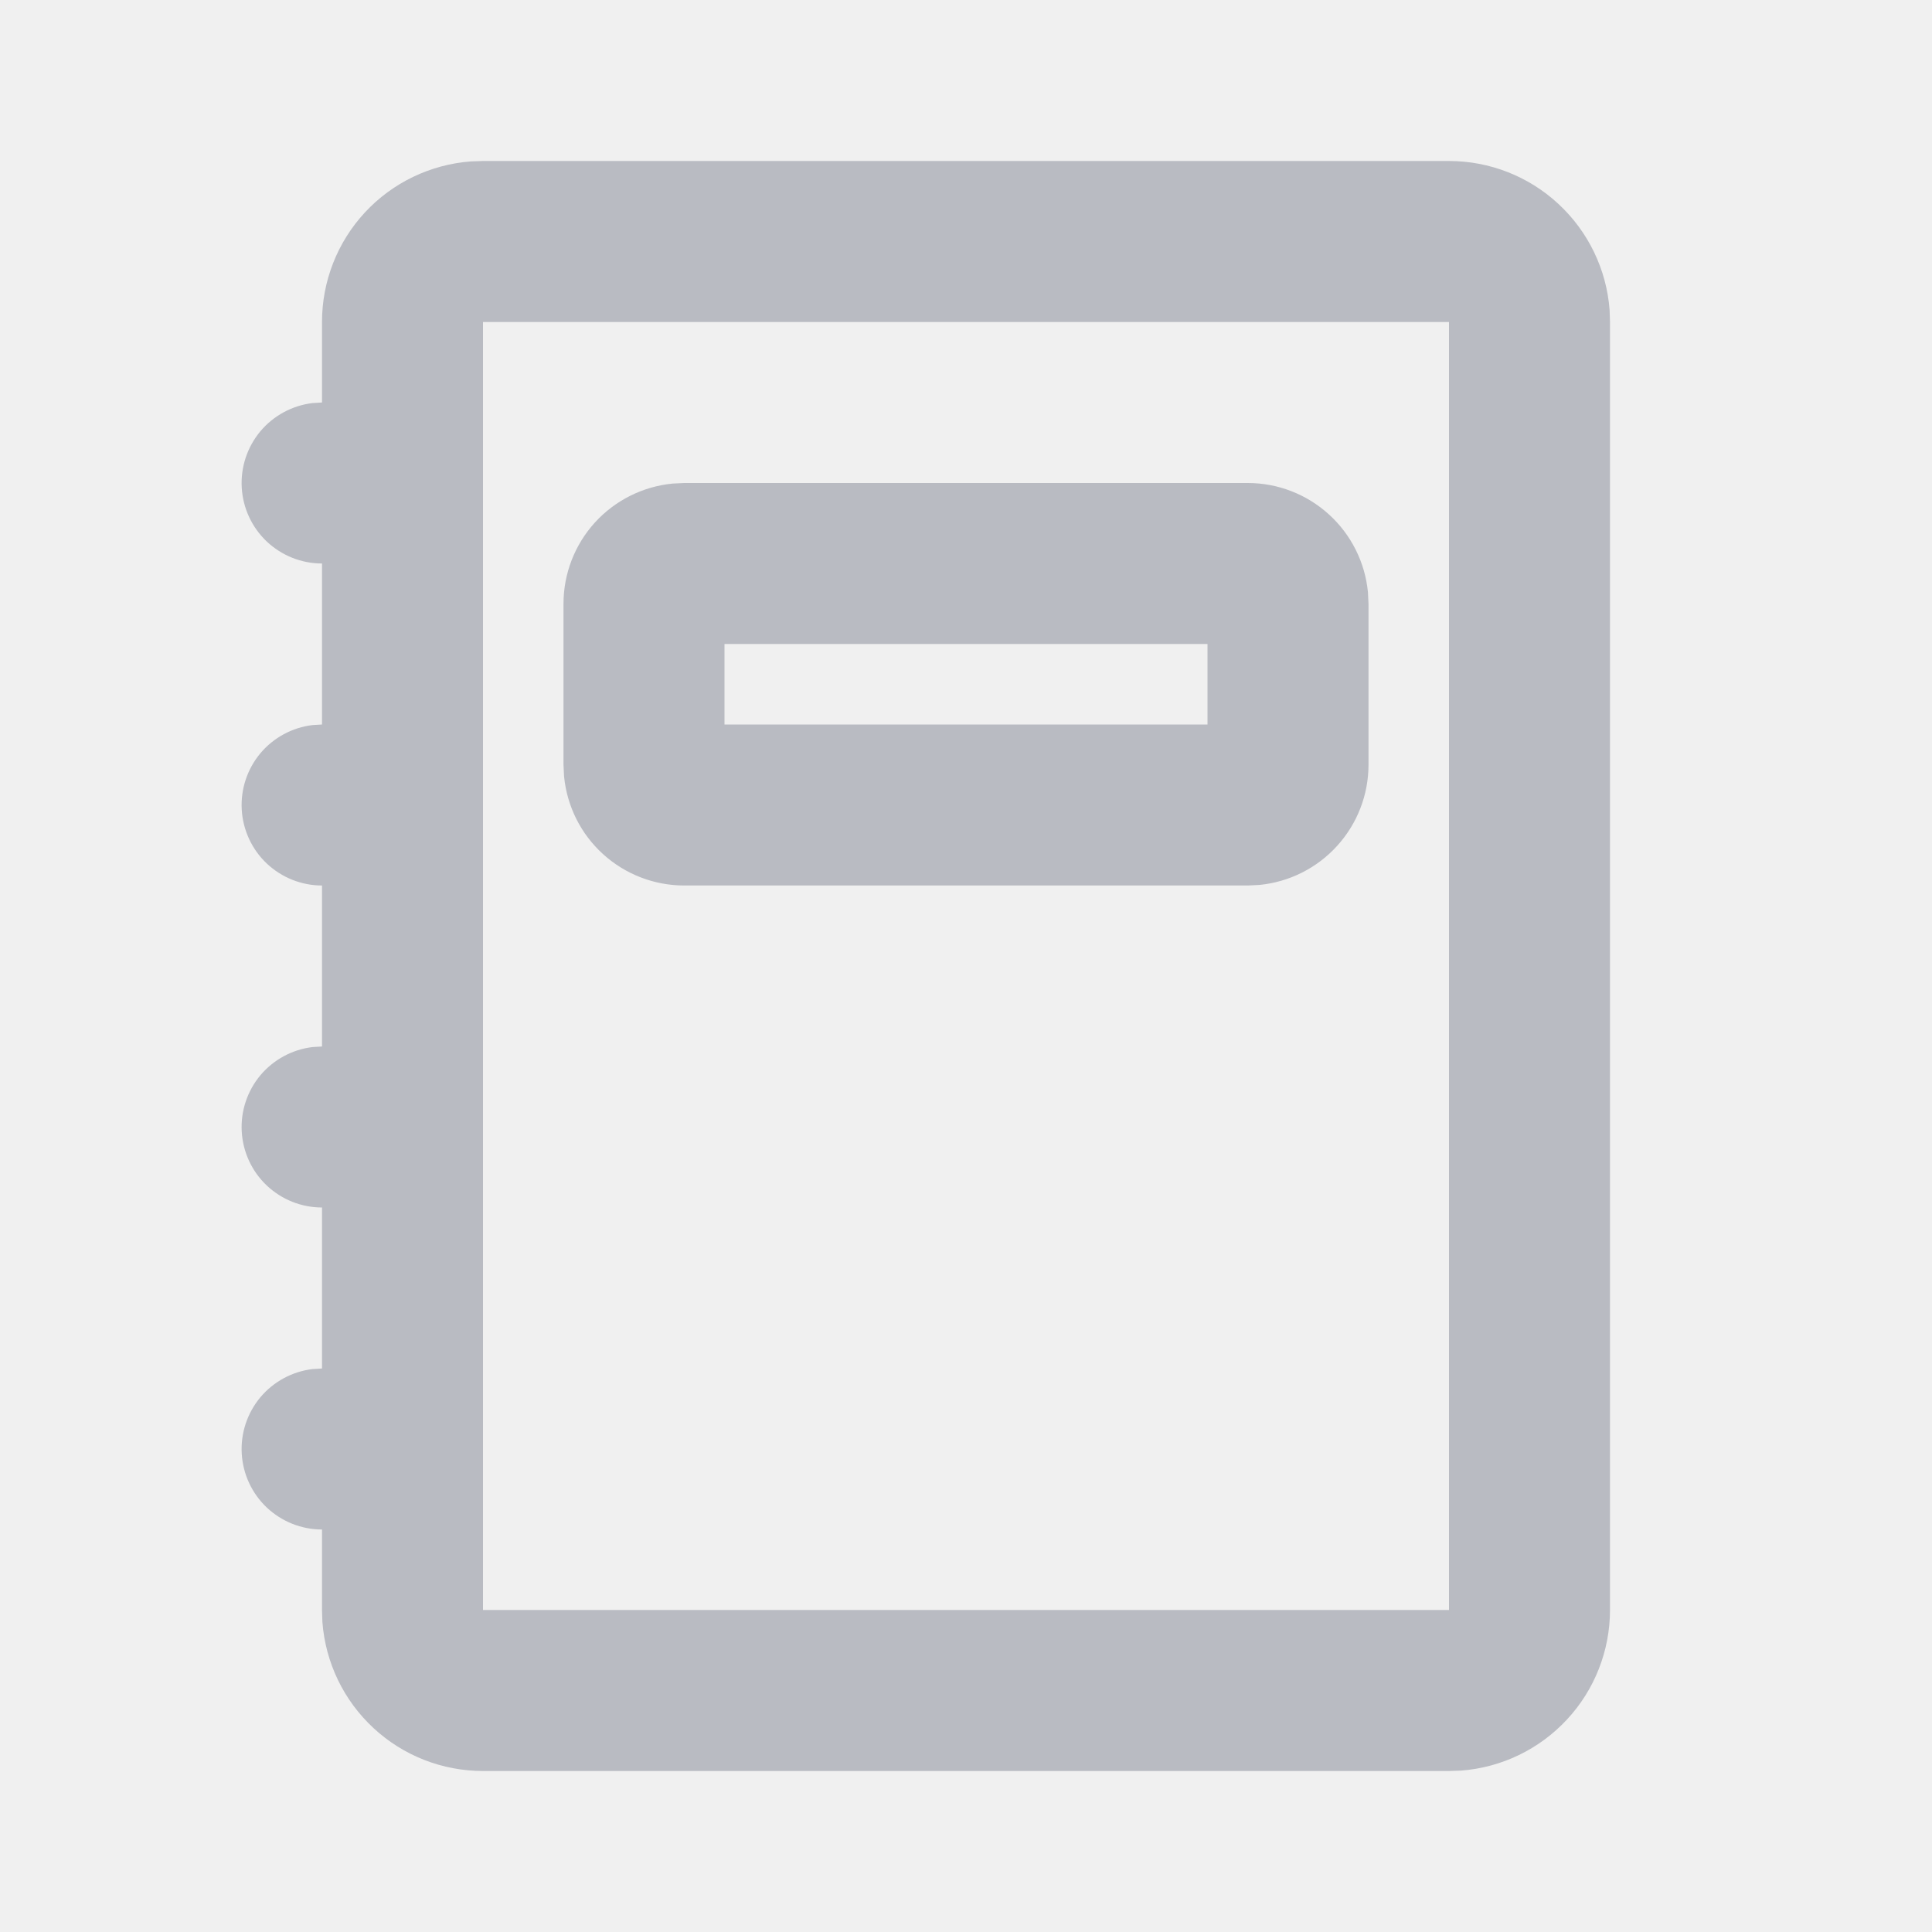
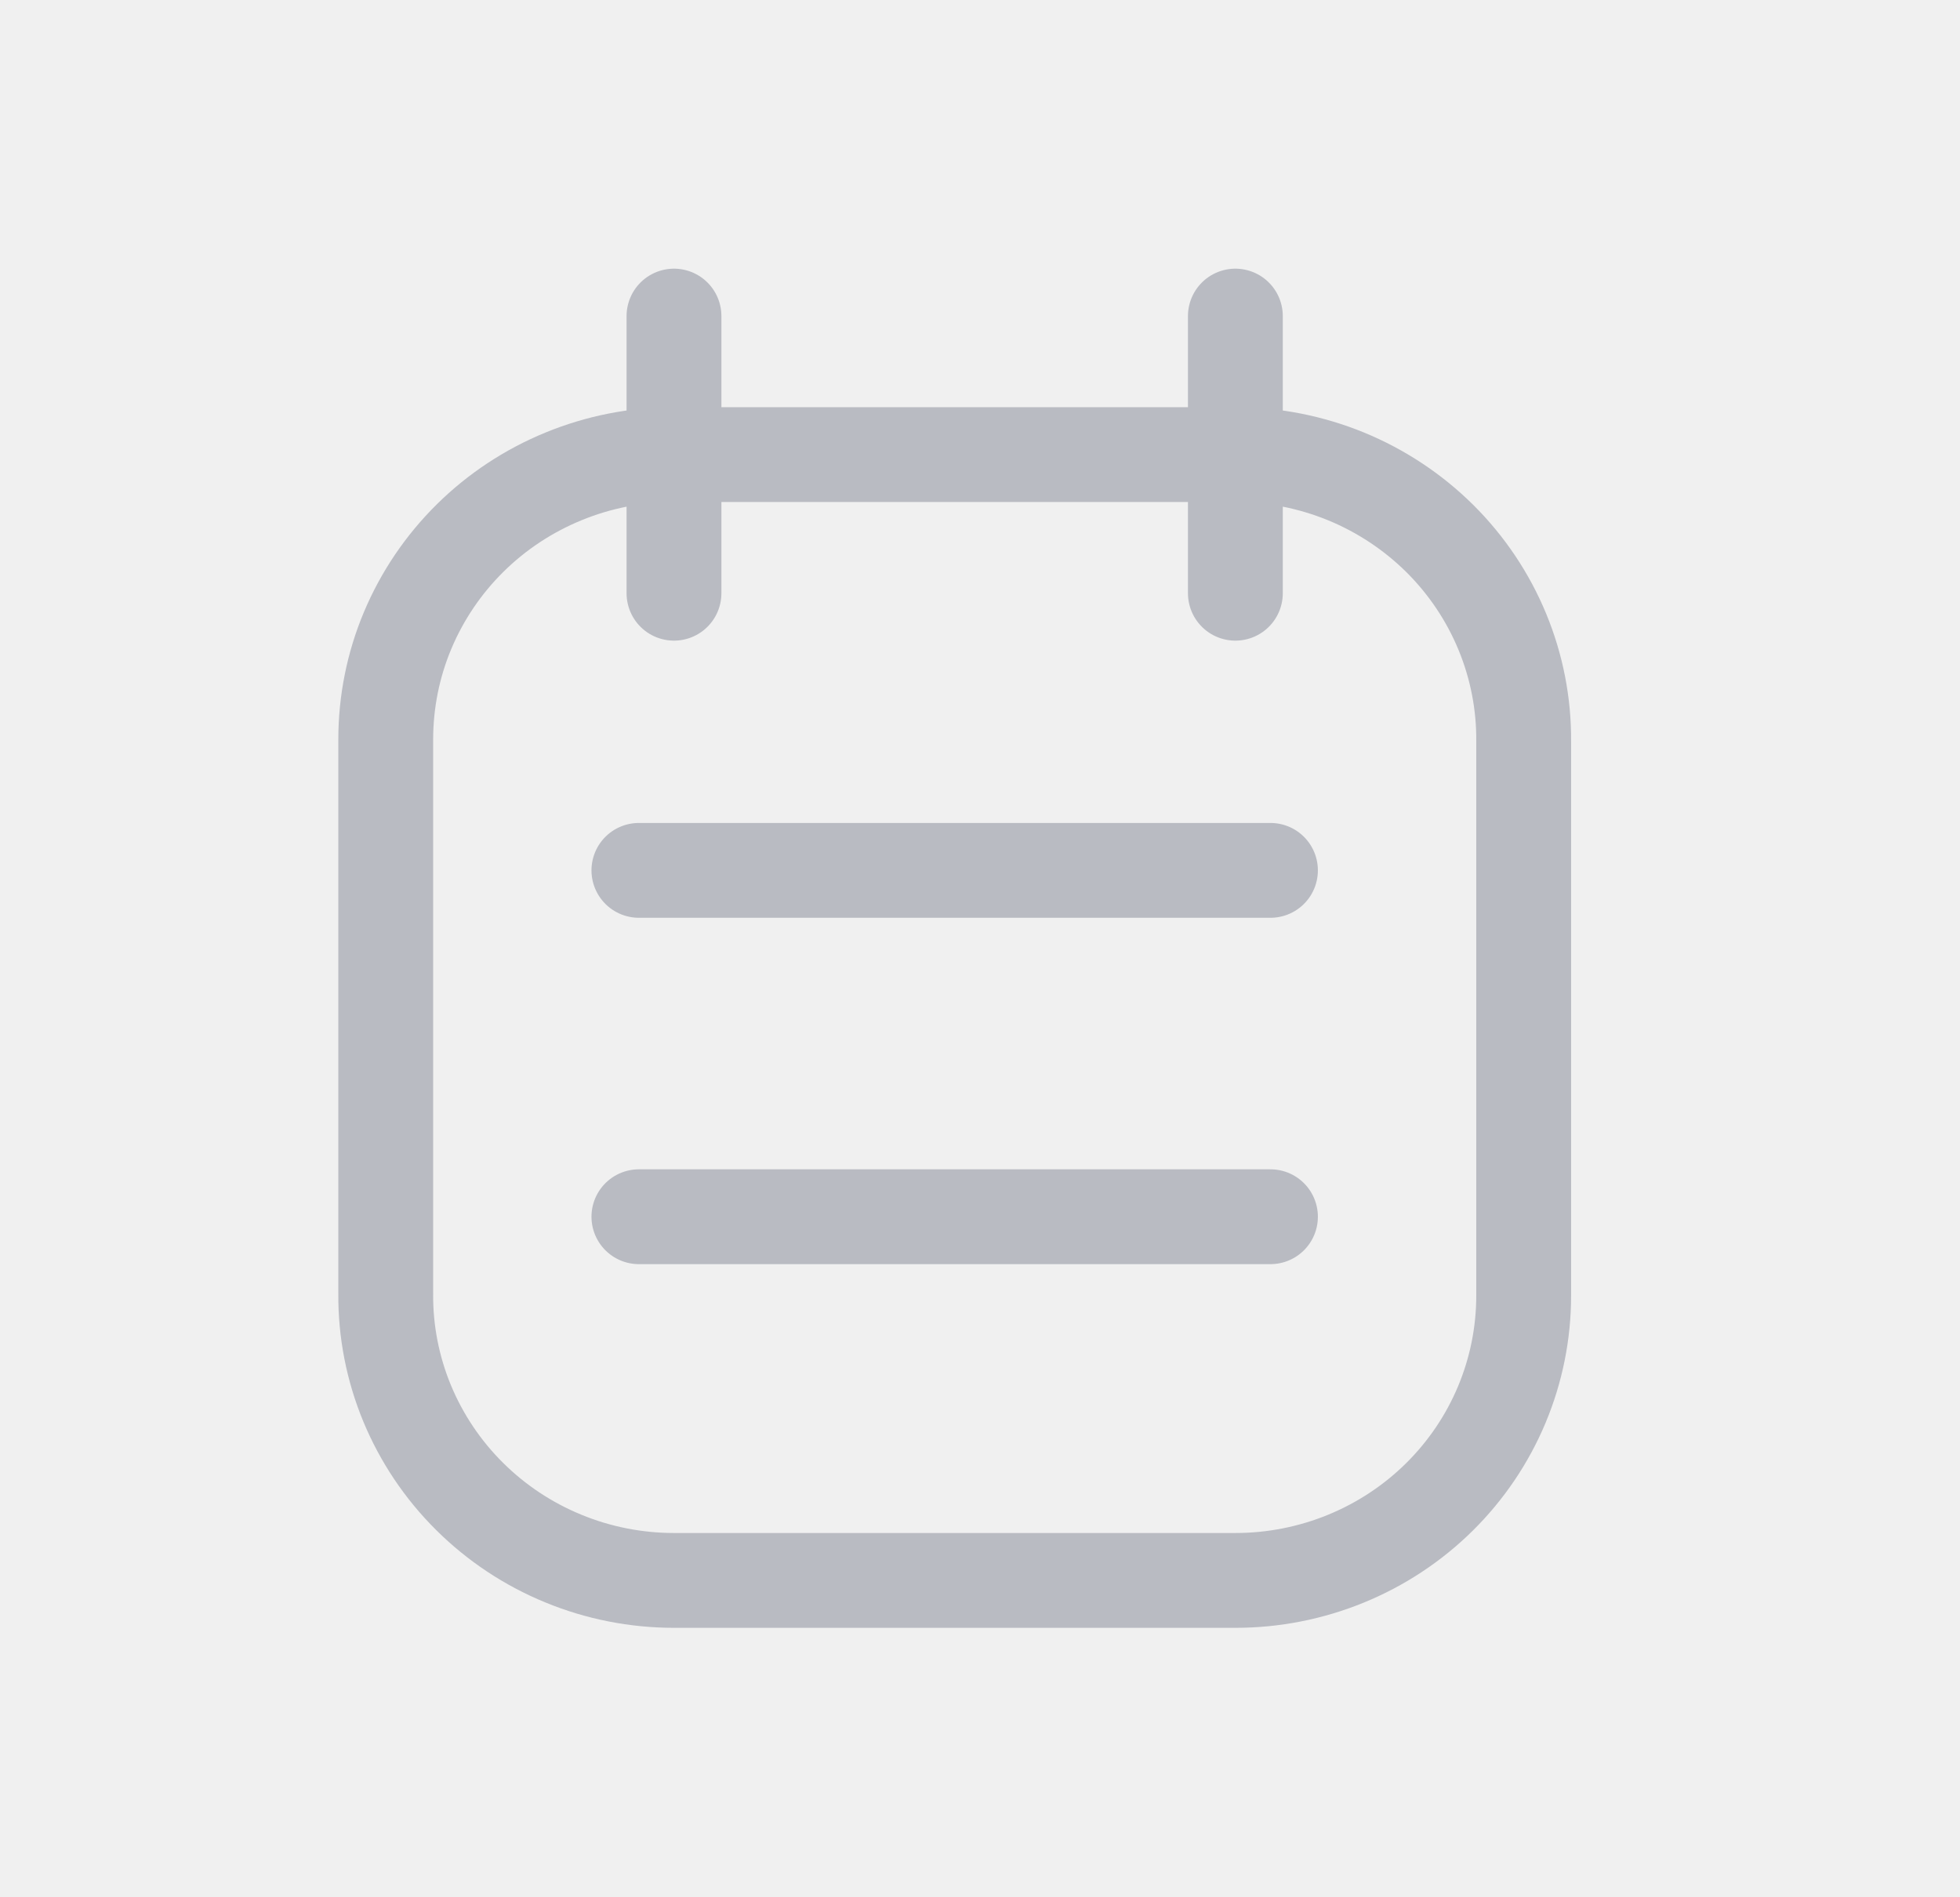
- <svg xmlns="http://www.w3.org/2000/svg" width="24" height="24" viewBox="0 0 24 24" fill="none">
-   <g clip-path="url(#clip0_849_1717)">
-     <mask id="mask0_849_1717" style="mask-type:luminance" maskUnits="userSpaceOnUse" x="0" y="0" width="24" height="24">
-       <path d="M24 0H0V24H24V0Z" fill="white" />
-     </mask>
-     <g mask="url(#mask0_849_1717)">
-       <path fill-rule="evenodd" clip-rule="evenodd" d="M18 2C18.504 2 18.99 2.19 19.36 2.534C19.73 2.877 19.957 3.347 19.995 3.85L20 4V20C20 20.505 19.809 20.991 19.466 21.36C19.123 21.73 18.653 21.957 18.15 21.995L18 22H6C5.495 22 5.009 21.81 4.639 21.466C4.269 21.123 4.043 20.653 4.005 20.15L4 20V19C3.745 19 3.5 18.902 3.314 18.727C3.129 18.552 3.018 18.313 3.003 18.059C2.988 17.804 3.071 17.554 3.234 17.358C3.398 17.163 3.63 17.037 3.883 17.007L4 17V15C3.745 15 3.5 14.902 3.314 14.727C3.129 14.552 3.018 14.313 3.003 14.059C2.988 13.804 3.071 13.554 3.234 13.358C3.398 13.163 3.63 13.037 3.883 13.007L4 13V11C3.745 11 3.5 10.902 3.314 10.727C3.129 10.552 3.018 10.313 3.003 10.059C2.988 9.804 3.071 9.554 3.234 9.358C3.398 9.163 3.63 9.037 3.883 9.007L4 9V7C3.745 7 3.5 6.902 3.314 6.727C3.129 6.552 3.018 6.313 3.003 6.059C2.988 5.804 3.071 5.554 3.234 5.358C3.398 5.163 3.63 5.037 3.883 5.007L4 5V4C4 3.495 4.19 3.009 4.533 2.639C4.876 2.269 5.347 2.043 5.85 2.005L6 2H18ZM18 4H6V20H18V4ZM15.5 6C15.873 6 16.232 6.139 16.508 6.39C16.784 6.64 16.957 6.985 16.993 7.356L17 7.5V9.5C17 9.873 16.861 10.232 16.61 10.508C16.36 10.784 16.015 10.957 15.644 10.993L15.5 11H8.5C8.127 11 7.767 10.861 7.491 10.61C7.215 10.36 7.043 10.015 7.007 9.644L7 9.5V7.5C7 7.127 7.139 6.768 7.389 6.492C7.64 6.216 7.985 6.043 8.356 6.007L8.5 6H15.5ZM15 8H9V9H15V8Z" fill="#B9BBC2" />
-     </g>
-   </g>
-   <defs>
-     <clipPath id="clip0_849_1717">
-       <rect width="24" height="24" fill="white" />
-     </clipPath>
-   </defs>
+ <svg xmlns="http://www.w3.org/2000/svg" width="31" height="30" viewBox="0 0 31 30" fill="none">
+   <path d="M19.539 9.384V5M10.66 9.384V5M10.105 13.768H20.094M10.105 19.247H20.094M24.099 20.496V11.729C24.104 11.134 23.989 10.545 23.762 9.995C23.535 9.445 23.2 8.944 22.776 8.522C22.352 8.101 21.848 7.766 21.292 7.537C20.736 7.309 20.141 7.191 19.539 7.191H10.66C10.061 7.191 9.468 7.308 8.915 7.535C8.362 7.761 7.859 8.093 7.436 8.511C7.012 8.93 6.677 9.426 6.447 9.973C6.218 10.519 6.101 11.105 6.101 11.696V20.464C6.096 21.058 6.211 21.647 6.438 22.197C6.666 22.747 7.001 23.248 7.425 23.669C7.849 24.091 8.353 24.426 8.909 24.654C9.464 24.883 10.06 25 10.661 25H19.54C20.749 25 21.91 24.526 22.765 23.681C23.62 22.836 24.099 21.691 24.099 20.496Z" stroke="#B9BBC2" stroke-width="1.5" stroke-linecap="round" stroke-linejoin="round" />
</svg>
